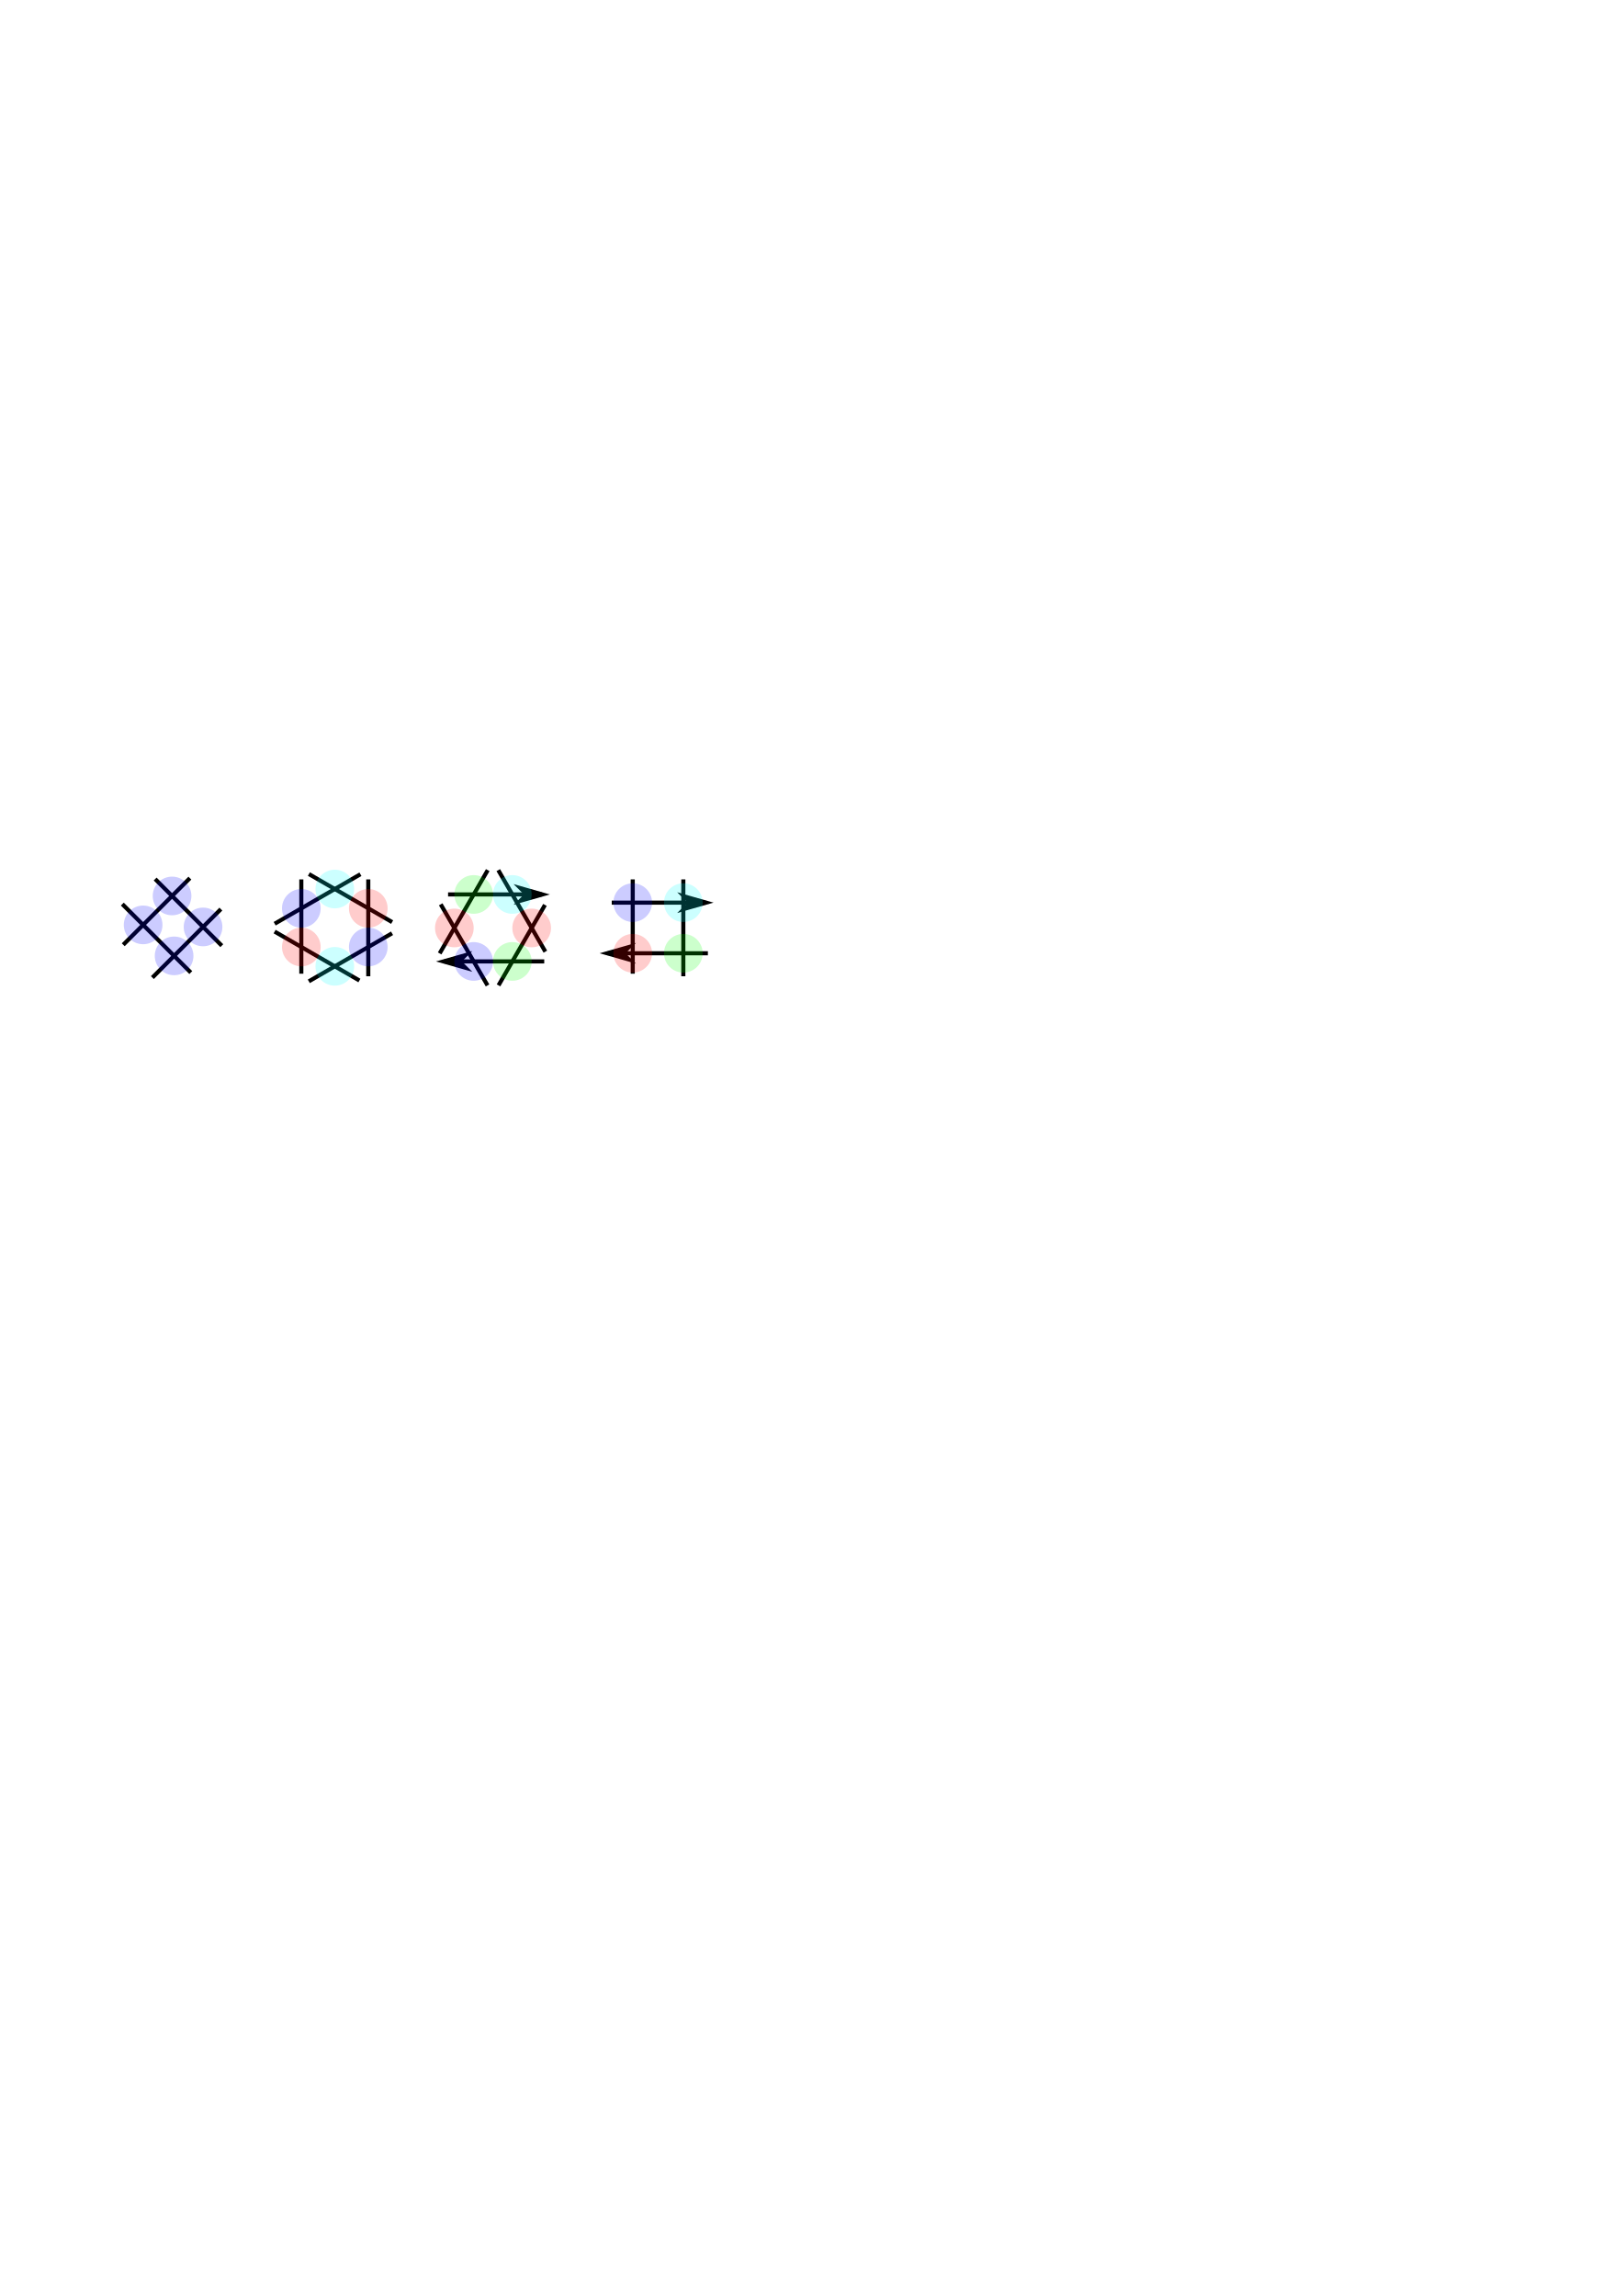
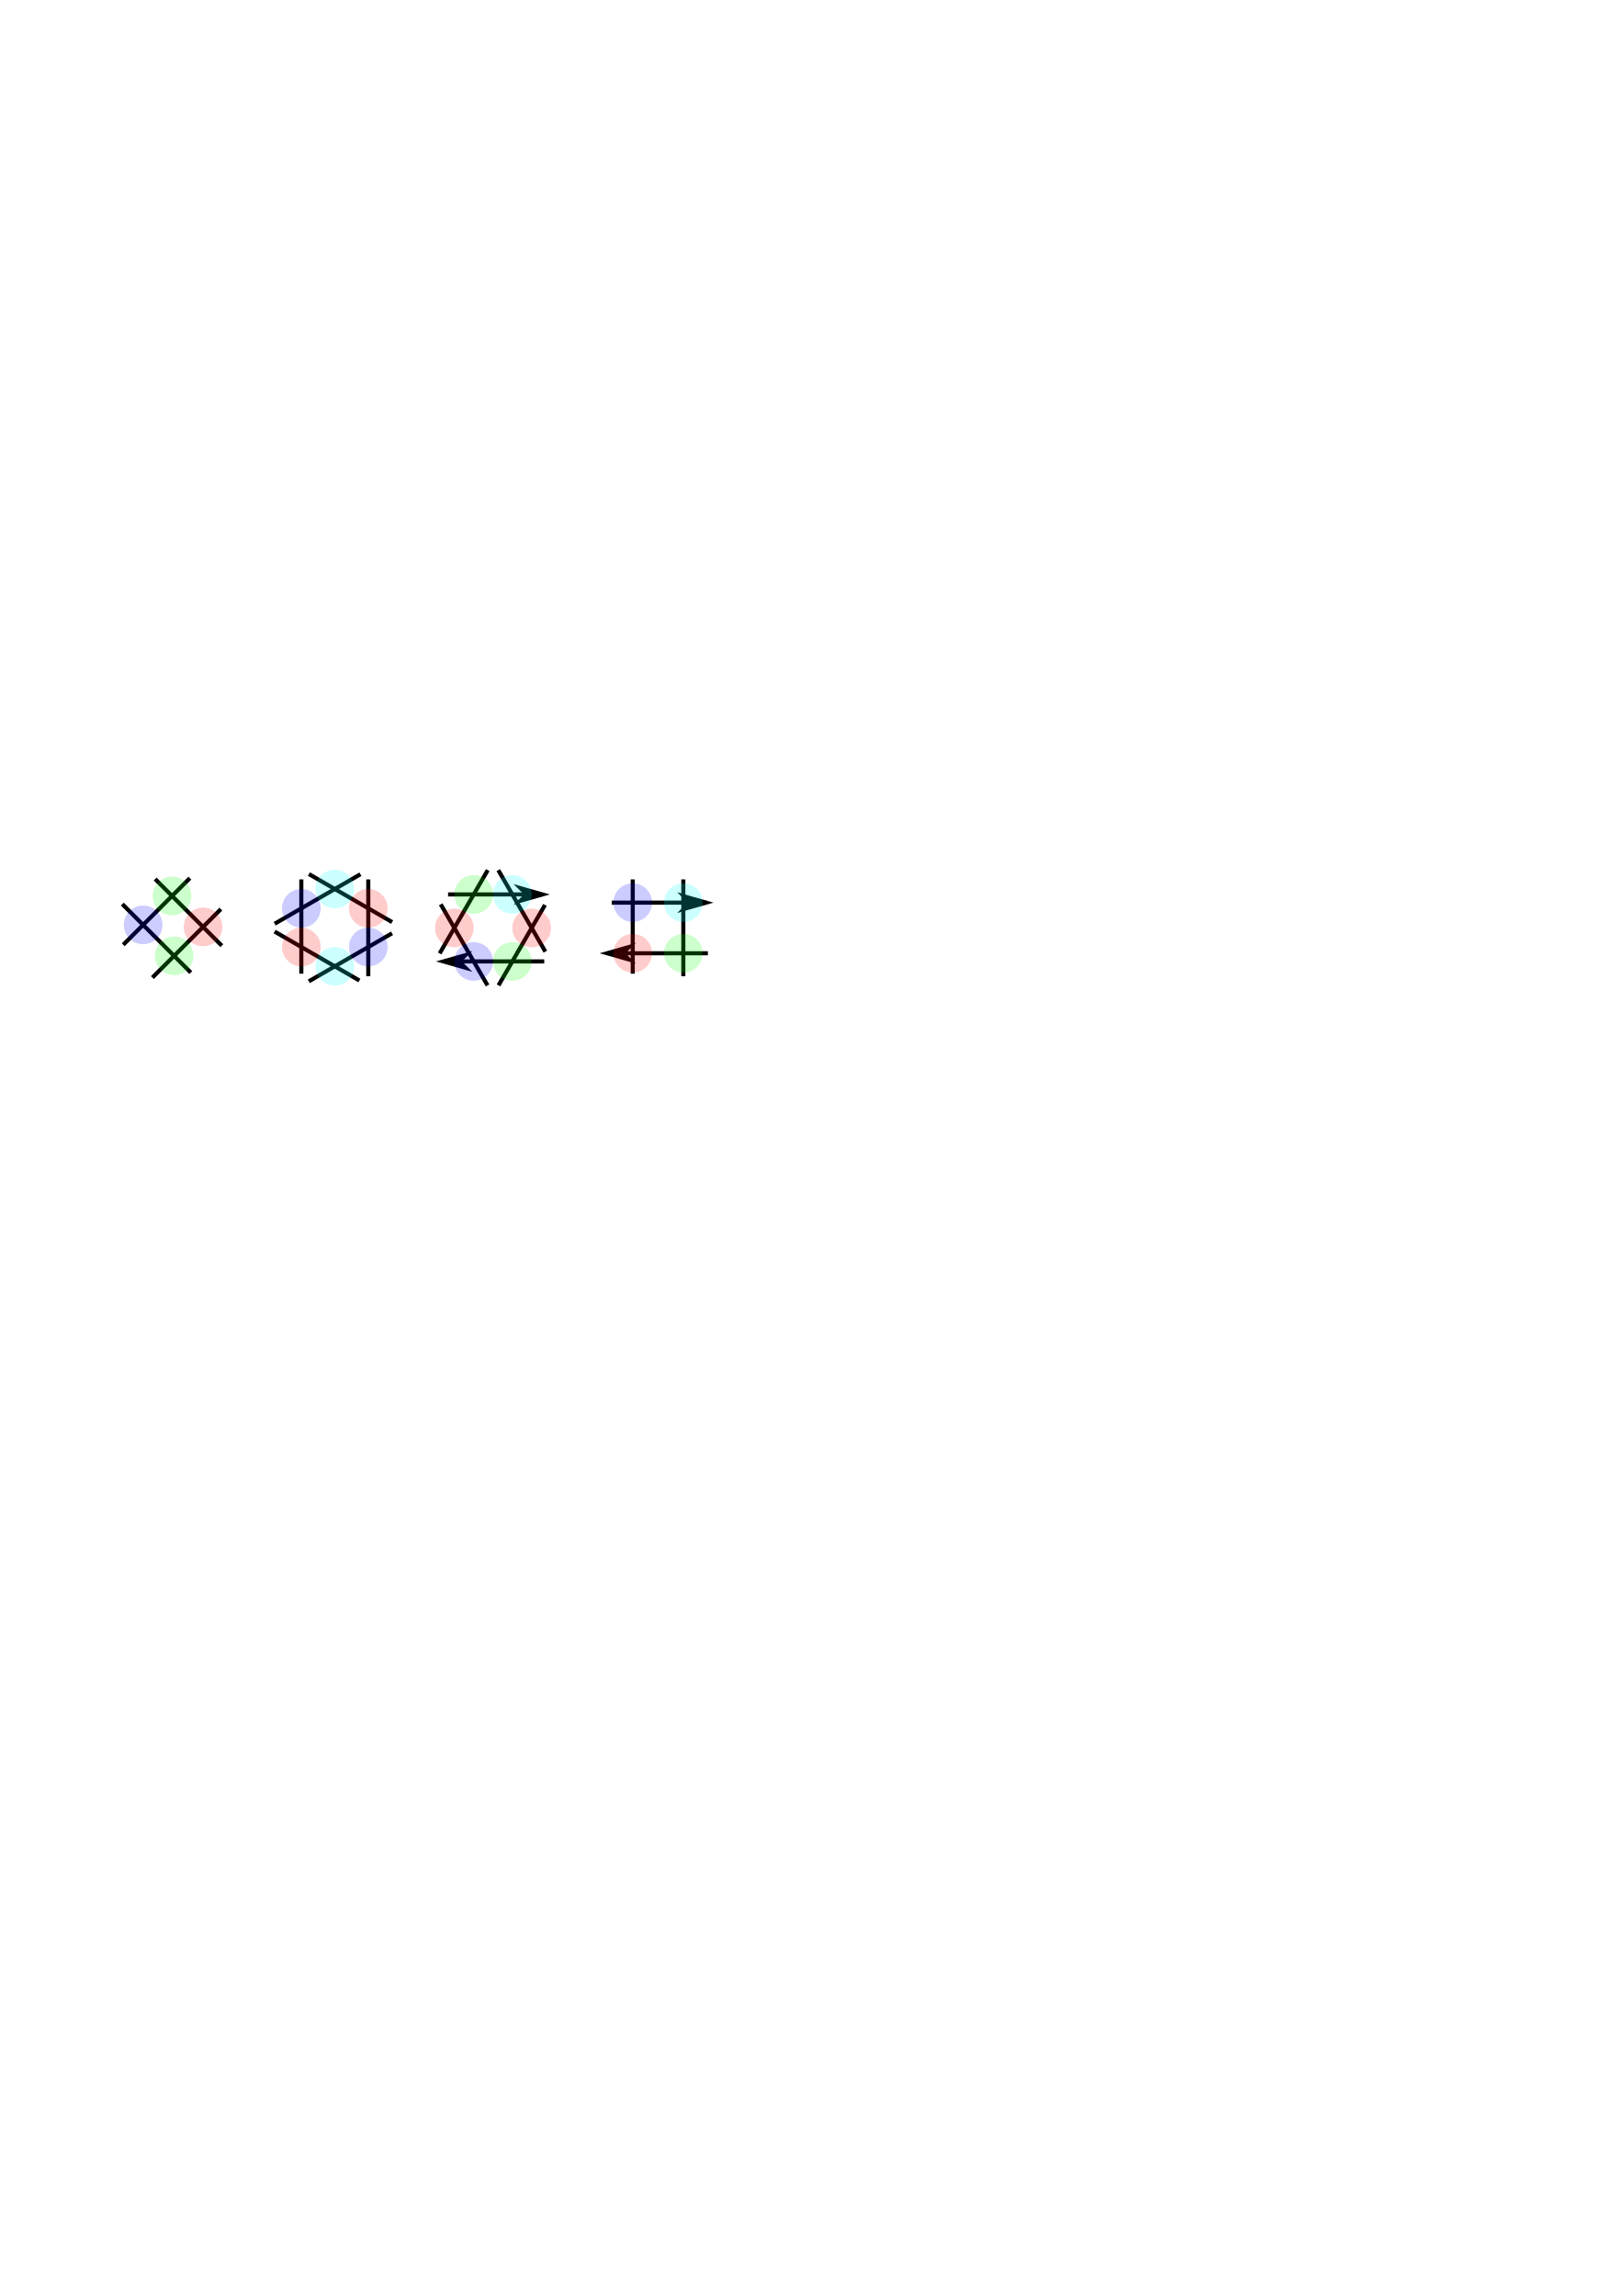
<svg xmlns="http://www.w3.org/2000/svg" width="210mm" height="297mm" viewBox="0 0 210 297" version="1.1" id="svg8">
  <defs id="defs2">
    <marker style="overflow:visible;" id="marker2027" refX="0.0" refY="0.0" orient="auto">
      <path transform="scale(0.4) rotate(180) translate(10,0)" style="fill-rule:evenodd;stroke:#000000;stroke-width:1pt;stroke-opacity:1;fill:#000000;fill-opacity:1" d="M 0.0,0.0 L 5.0,-5.0 L -12.5,0.0 L 5.0,5.0 L 0.0,0.0 z " id="path2025" />
    </marker>
    <marker style="overflow:visible;" id="marker2017" refX="0.0" refY="0.0" orient="auto">
      <path transform="scale(0.4) rotate(180) translate(10,0)" style="fill-rule:evenodd;stroke:#000000;stroke-width:1pt;stroke-opacity:1;fill:#000000;fill-opacity:1" d="M 0.0,0.0 L 5.0,-5.0 L -12.5,0.0 L 5.0,5.0 L 0.0,0.0 z " id="path2015" />
    </marker>
    <marker style="overflow:visible;" id="marker2007" refX="0.0" refY="0.0" orient="auto">
      <path transform="scale(0.4) rotate(180) translate(10,0)" style="fill-rule:evenodd;stroke:#000000;stroke-width:1pt;stroke-opacity:1;fill:#000000;fill-opacity:1" d="M 0.0,0.0 L 5.0,-5.0 L -12.5,0.0 L 5.0,5.0 L 0.0,0.0 z " id="path2005" />
    </marker>
    <marker style="overflow:visible;" id="marker1949" refX="0.0" refY="0.0" orient="auto">
      <path transform="scale(0.4) rotate(180) translate(10,0)" style="fill-rule:evenodd;stroke:#000000;stroke-width:1pt;stroke-opacity:1;fill:#000000;fill-opacity:1" d="M 0.0,0.0 L 5.0,-5.0 L -12.5,0.0 L 5.0,5.0 L 0.0,0.0 z " id="path1947" />
    </marker>
    <marker style="overflow:visible;" id="marker1605" refX="0.0" refY="0.0" orient="auto">
      <path transform="scale(0.2) rotate(180) translate(6,0)" style="fill-rule:evenodd;stroke:#000000;stroke-width:1pt;stroke-opacity:1;fill:#000000;fill-opacity:0.533" d="M 0.0,0.0 L 5.0,-5.0 L -12.5,0.0 L 5.0,5.0 L 0.0,0.0 z " id="path1603" />
    </marker>
    <marker style="overflow:visible;" id="marker1595" refX="0.0" refY="0.0" orient="auto">
      <path transform="scale(0.2) rotate(180) translate(6,0)" style="fill-rule:evenodd;stroke:#000000;stroke-width:1pt;stroke-opacity:1;fill:#000000;fill-opacity:0.533" d="M 0.0,0.0 L 5.0,-5.0 L -12.5,0.0 L 5.0,5.0 L 0.0,0.0 z " id="path1593" />
    </marker>
    <marker style="overflow:visible;" id="Arrow1Mend" refX="0.0" refY="0.0" orient="auto">
      <path transform="scale(0.4) rotate(180) translate(10,0)" style="fill-rule:evenodd;stroke:#000000;stroke-width:1pt;stroke-opacity:1;fill:#377eb8;fill-opacity:0.533" d="M 0.0,0.0 L 5.0,-5.0 L -12.5,0.0 L 5.0,5.0 L 0.0,0.0 z " id="path1012" />
    </marker>
    <marker style="overflow:visible;" id="Arrow2Mend" refX="0.0" refY="0.0" orient="auto">
      <path transform="scale(0.6) rotate(180) translate(0,0)" d="M 8.719,4.034 L -2.207,0.016 L 8.719,-4.002 C 6.973,-1.63 6.983,1.616 8.719,4.034 z " style="fill-rule:evenodd;stroke-width:0.625;stroke-linejoin:round;stroke:#000000;stroke-opacity:1;fill:#377eb8;fill-opacity:0.533" id="path1030" />
    </marker>
  </defs>
  <g id="layer1">
    <path style="fill:#377eb8;fill-opacity:0.533;stroke:#000000;stroke-width:0.529;stroke-linejoin:bevel;stroke-miterlimit:4;stroke-dasharray:none;stroke-opacity:1" d="m 70.532,123.101 -6.088,-10.544" id="path911" />
    <path style="fill:#377eb8;fill-opacity:0.533;stroke:#000000;stroke-width:0.529;stroke-linejoin:bevel;stroke-miterlimit:4;stroke-dasharray:none;stroke-opacity:1" d="M 63.054,127.469 56.998,116.979" id="path913" />
    <path style="fill:#377eb8;fill-opacity:0.533;stroke:#000000;stroke-width:0.529;stroke-linejoin:bevel;stroke-miterlimit:4;stroke-dasharray:none;stroke-opacity:1" d="m 70.482,117.058 -6.006,10.403" id="path917" />
    <path style="fill:#377eb8;fill-opacity:0.533;stroke:#000000;stroke-width:0.529;stroke-linejoin:bevel;stroke-miterlimit:4;stroke-dasharray:none;stroke-opacity:1" d="m 63.081,112.557 -6.22,10.774" id="path919" />
    <path style="fill:#000000;fill-opacity:1;stroke:#000000;stroke-width:0.529;stroke-linejoin:bevel;stroke-miterlimit:4;stroke-dasharray:none;stroke-opacity:1;marker-end:url(#marker1949)" d="M 70.388,124.367 H 57.429" id="path925" />
    <path style="fill:#377eb8;fill-opacity:0.533;stroke:#000000;stroke-width:0.529;stroke-linejoin:bevel;stroke-miterlimit:4;stroke-dasharray:none;stroke-opacity:1" d="m 46.615,113.087 -11.091,6.403" id="path837" />
    <path style="fill:#377eb8;fill-opacity:0.533;stroke:#000000;stroke-width:0.529;stroke-linejoin:bevel;stroke-miterlimit:4;stroke-dasharray:none;stroke-opacity:1" d="m 50.705,120.725 -10.766,6.216" id="path839" />
    <path style="fill:#377eb8;fill-opacity:0.533;stroke:#000000;stroke-width:0.529;stroke-linejoin:bevel;stroke-miterlimit:4;stroke-dasharray:none;stroke-opacity:1" d="m 39.95,113.065 10.766,6.216" id="path843" />
    <path style="fill:#377eb8;fill-opacity:0.533;stroke:#000000;stroke-width:0.529;stroke-linejoin:bevel;stroke-miterlimit:4;stroke-dasharray:none;stroke-opacity:1" d="m 35.518,120.506 10.965,6.33" id="path845" />
    <path style="fill:#377eb8;fill-opacity:0.533;stroke:#000000;stroke-width:0.529;stroke-linejoin:bevel;stroke-miterlimit:4;stroke-dasharray:none;stroke-opacity:1" d="m 38.971,113.759 v 12.191" id="path849" />
    <path style="fill:#377eb8;fill-opacity:0.533;stroke:#000000;stroke-width:0.529;stroke-linejoin:bevel;stroke-miterlimit:4;stroke-dasharray:none;stroke-opacity:1" d="m 47.631,113.759 v 12.528" id="path851" />
    <path style="fill:#000000;fill-opacity:1;stroke:#000000;stroke-width:0.529;stroke-linejoin:bevel;stroke-miterlimit:4;stroke-dasharray:none;stroke-opacity:1;marker-end:url(#marker2007)" d="m 57.952,115.702 h 12.124" id="path1369" />
    <path style="fill:#000000;fill-opacity:1;stroke:#000000;stroke-width:0.529;stroke-linejoin:bevel;stroke-miterlimit:4;stroke-dasharray:none;stroke-opacity:1;marker-end:url(#marker2027)" d="M 91.554,123.309 H 78.596" id="path1553" />
    <path style="fill:#377eb8;fill-opacity:0.533;stroke:#000000;stroke-width:0.529;stroke-linejoin:bevel;stroke-miterlimit:4;stroke-dasharray:none;stroke-opacity:1" d="m 81.834,113.759 v 12.191" id="path1563" />
    <path style="fill:#377eb8;fill-opacity:0.533;stroke:#000000;stroke-width:0.529;stroke-linejoin:bevel;stroke-miterlimit:4;stroke-dasharray:none;stroke-opacity:1" d="m 88.377,113.759 v 12.528" id="path1565" />
    <path style="fill:#000000;fill-opacity:1;stroke:#000000;stroke-width:0.529;stroke-linejoin:bevel;stroke-miterlimit:4;stroke-dasharray:none;stroke-opacity:1;marker-end:url(#marker2017)" d="M 79.118,116.76 H 91.243" id="path1567" />
    <path style="fill:#377eb8;fill-opacity:0.533;stroke:#000000;stroke-width:0.529;stroke-linejoin:bevel;stroke-miterlimit:4;stroke-dasharray:none;stroke-opacity:1" d="m 24.56,113.59 -8.621,8.621" id="path2451" />
    <path style="fill:#377eb8;fill-opacity:0.533;stroke:#000000;stroke-width:0.529;stroke-linejoin:bevel;stroke-miterlimit:4;stroke-dasharray:none;stroke-opacity:1" d="m 28.567,117.597 -8.859,8.859" id="path2453" />
    <path style="fill:#377eb8;fill-opacity:0.533;stroke:#000000;stroke-width:0.529;stroke-linejoin:bevel;stroke-miterlimit:4;stroke-dasharray:none;stroke-opacity:1" d="m 28.686,122.33 -8.621,-8.621" id="path2471" />
    <path style="fill:#377eb8;fill-opacity:0.533;stroke:#000000;stroke-width:0.529;stroke-linejoin:bevel;stroke-miterlimit:4;stroke-dasharray:none;stroke-opacity:1" d="m 24.679,125.808 -8.859,-8.858" id="path2473" />
    <circle style="fill:#ff0000;fill-opacity:0.2;stroke:none;stroke-width:0.529;stroke-linejoin:bevel;stroke-miterlimit:4;stroke-dasharray:none;stroke-opacity:1" id="circle943" cx="120.037" cy="-58.763" r="2.5" transform="rotate(90)" />
    <circle style="fill:#0000ff;fill-opacity:0.2;stroke:none;stroke-width:0.529;stroke-linejoin:bevel;stroke-miterlimit:4;stroke-dasharray:none;stroke-opacity:1" id="circle945" cx="124.367" cy="-61.263" r="2.5" transform="rotate(90)" />
    <circle style="fill:#00ffff;fill-opacity:0.2;stroke:none;stroke-width:0.529;stroke-linejoin:bevel;stroke-miterlimit:4;stroke-dasharray:none;stroke-opacity:1" id="circle947" cx="115.702" cy="-66.26" r="2.5" transform="rotate(90)" />
    <circle style="fill:#ff0000;fill-opacity:0.2;stroke:none;stroke-width:0.529;stroke-linejoin:bevel;stroke-miterlimit:4;stroke-dasharray:none;stroke-opacity:1" id="circle953" cx="120.037" cy="-68.763" r="2.5" transform="rotate(90)" />
    <circle style="fill:#ff0000;fill-opacity:0.2;stroke:none;stroke-width:0.529;stroke-linejoin:bevel;stroke-miterlimit:4;stroke-dasharray:none;stroke-opacity:1" id="path883" cx="47.631" cy="117.5" r="2.5" />
    <circle style="fill:#00ff00;fill-opacity:0.2;stroke:none;stroke-width:0.529;stroke-linejoin:bevel;stroke-miterlimit:4;stroke-dasharray:none;stroke-opacity:1" id="circle885" cx="61.266" cy="115.702" r="2.5" />
    <circle style="fill:#0000ff;fill-opacity:0.2;stroke:none;stroke-width:0.529;stroke-linejoin:bevel;stroke-miterlimit:4;stroke-dasharray:none;stroke-opacity:1" id="circle887" cx="47.631" cy="122.5" r="2.5" />
    <circle style="fill:#00ffff;fill-opacity:0.2;stroke:none;stroke-width:0.529;stroke-linejoin:bevel;stroke-miterlimit:4;stroke-dasharray:none;stroke-opacity:1" id="circle889" cx="43.301" cy="125" r="2.5" />
    <circle style="fill:#00ff00;fill-opacity:0.2;stroke:none;stroke-width:0.529;stroke-linejoin:bevel;stroke-miterlimit:4;stroke-dasharray:none;stroke-opacity:1" id="circle893" cx="66.263" cy="124.367" r="2.5" />
    <circle style="fill:#0000ff;fill-opacity:0.2;stroke:none;stroke-width:0.529;stroke-linejoin:bevel;stroke-miterlimit:4;stroke-dasharray:none;stroke-opacity:1" id="circle895" cx="38.971" cy="117.5" r="2.5" />
    <circle style="fill:#00ffff;fill-opacity:0.2;stroke:none;stroke-width:0.529;stroke-linejoin:bevel;stroke-miterlimit:4;stroke-dasharray:none;stroke-opacity:1" id="circle897" cx="43.301" cy="115" r="2.5" />
    <circle style="fill:#ff0000;fill-opacity:0.2;stroke:none;stroke-width:0.529;stroke-linejoin:bevel;stroke-miterlimit:4;stroke-dasharray:none;stroke-opacity:1" id="circle899" cx="81.834" cy="123.309" r="2.5" />
    <circle style="fill:#00ff00;fill-opacity:0.2;stroke:none;stroke-width:0.529;stroke-linejoin:bevel;stroke-miterlimit:4;stroke-dasharray:none;stroke-opacity:1" id="circle901" cx="88.377" cy="123.309" r="2.5" />
    <circle style="fill:#0000ff;fill-opacity:0.2;stroke:none;stroke-width:0.529;stroke-linejoin:bevel;stroke-miterlimit:4;stroke-dasharray:none;stroke-opacity:1" id="circle903" cx="81.834" cy="116.76" r="2.5" />
    <circle style="fill:#00ffff;fill-opacity:0.2;stroke:none;stroke-width:0.529;stroke-linejoin:bevel;stroke-miterlimit:4;stroke-dasharray:none;stroke-opacity:1" id="circle905" cx="88.377" cy="116.76" r="2.5" />
    <circle style="fill:#ff0000;fill-opacity:0.2;stroke:none;stroke-width:0.529;stroke-linejoin:bevel;stroke-miterlimit:4;stroke-dasharray:none;stroke-opacity:1" id="circle907" cx="38.971" cy="122.5" r="2.5" />
-     <circle style="fill:#0000ff;fill-opacity:0.2;stroke:none;stroke-width:0.529;stroke-linejoin:bevel;stroke-miterlimit:4;stroke-dasharray:none;stroke-opacity:1" id="circle2511" cx="22.254" cy="115.897" r="2.5" />
-     <circle style="fill:#0000ff;fill-opacity:0.2;stroke:none;stroke-width:0.529;stroke-linejoin:bevel;stroke-miterlimit:4;stroke-dasharray:none;stroke-opacity:1" id="circle2513" cx="22.518" cy="123.647" r="2.5" />
    <circle style="fill:#0000ff;fill-opacity:0.2;stroke:none;stroke-width:0.529;stroke-linejoin:bevel;stroke-miterlimit:4;stroke-dasharray:none;stroke-opacity:1" id="circle2515" cx="18.511" cy="119.64" r="2.5" />
-     <circle style="fill:#0000ff;fill-opacity:0.2;stroke:none;stroke-width:0.529;stroke-linejoin:bevel;stroke-miterlimit:4;stroke-dasharray:none;stroke-opacity:1" id="circle2517" cx="26.261" cy="119.904" r="2.5" />
+     <circle style="fill:#00ff00;fill-opacity:0.2;stroke:none;stroke-width:0.529;stroke-linejoin:bevel;stroke-miterlimit:4;stroke-dasharray:none;stroke-opacity:1" id="circle2283" cx="22.518" cy="123.647" r="2.5" />
+     <circle style="fill:#00ff00;fill-opacity:0.2;stroke:none;stroke-width:0.529;stroke-linejoin:bevel;stroke-miterlimit:4;stroke-dasharray:none;stroke-opacity:1" id="circle2285" cx="22.254" cy="115.897" r="2.5" />
+     <circle style="fill:#ff0000;fill-opacity:0.2;stroke:none;stroke-width:0.529;stroke-linejoin:bevel;stroke-miterlimit:4;stroke-dasharray:none;stroke-opacity:1" id="circle2287" cx="26.261" cy="119.904" r="2.5" />
  </g>
</svg>
